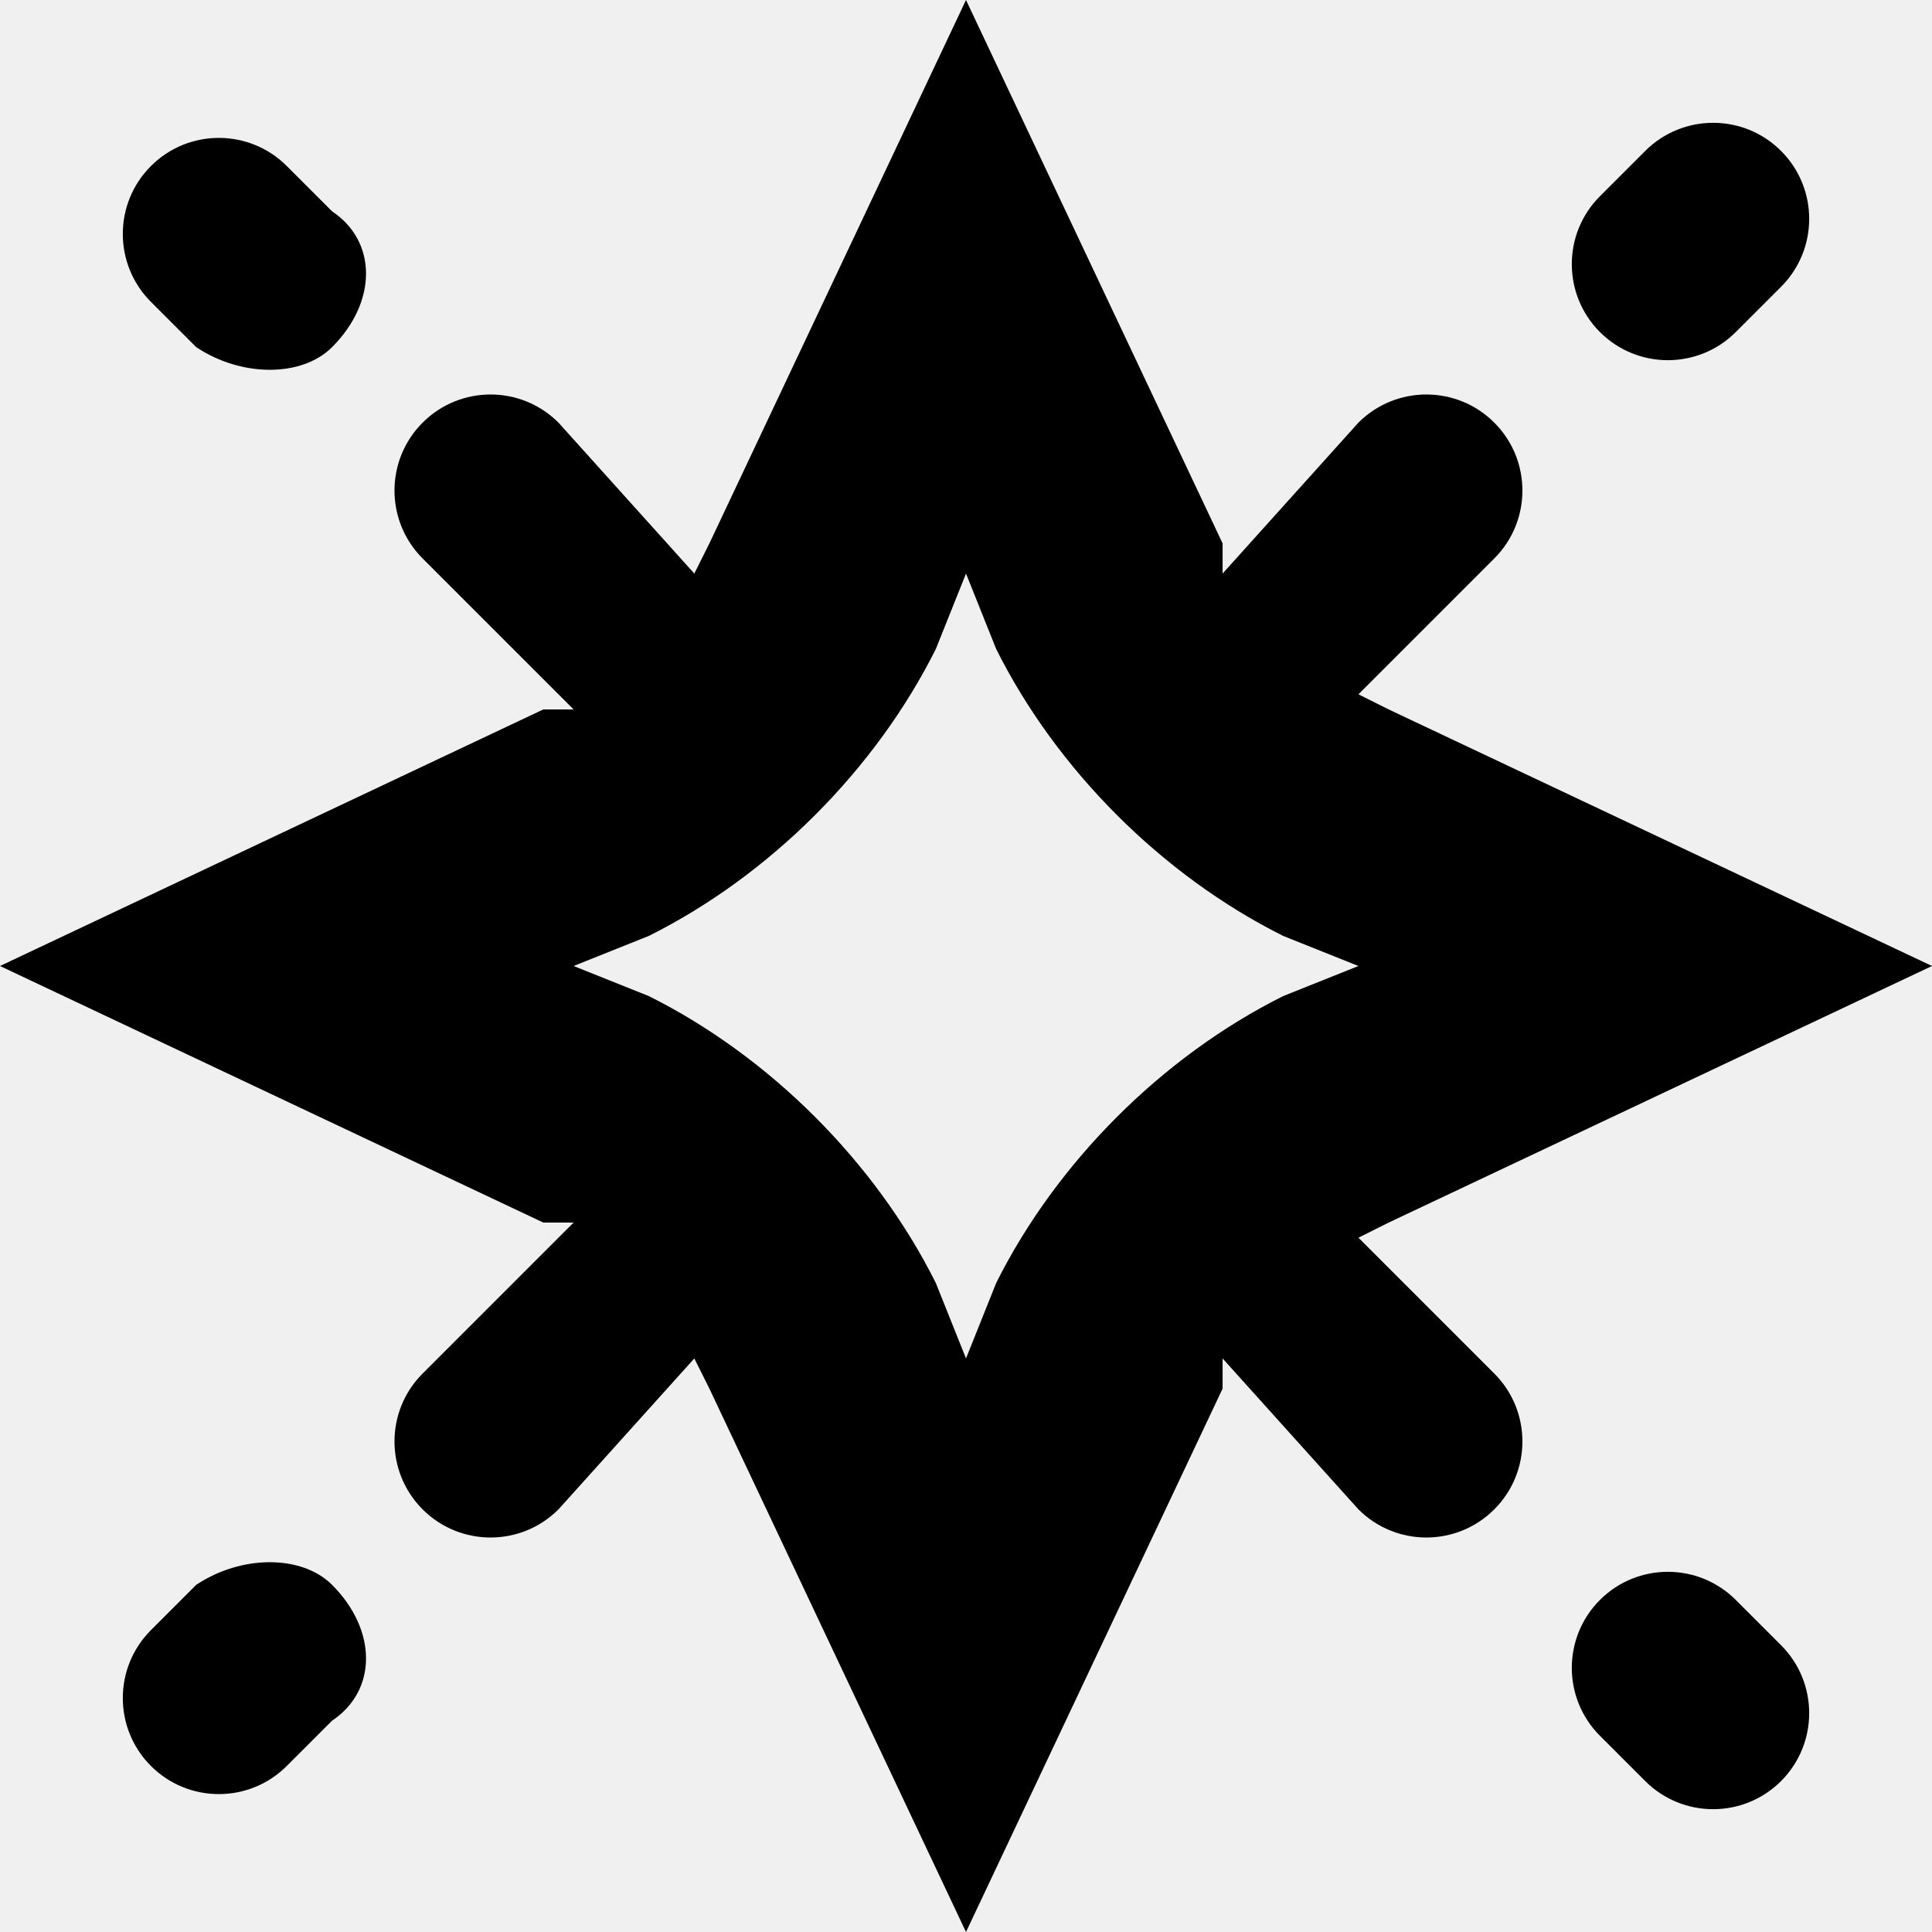
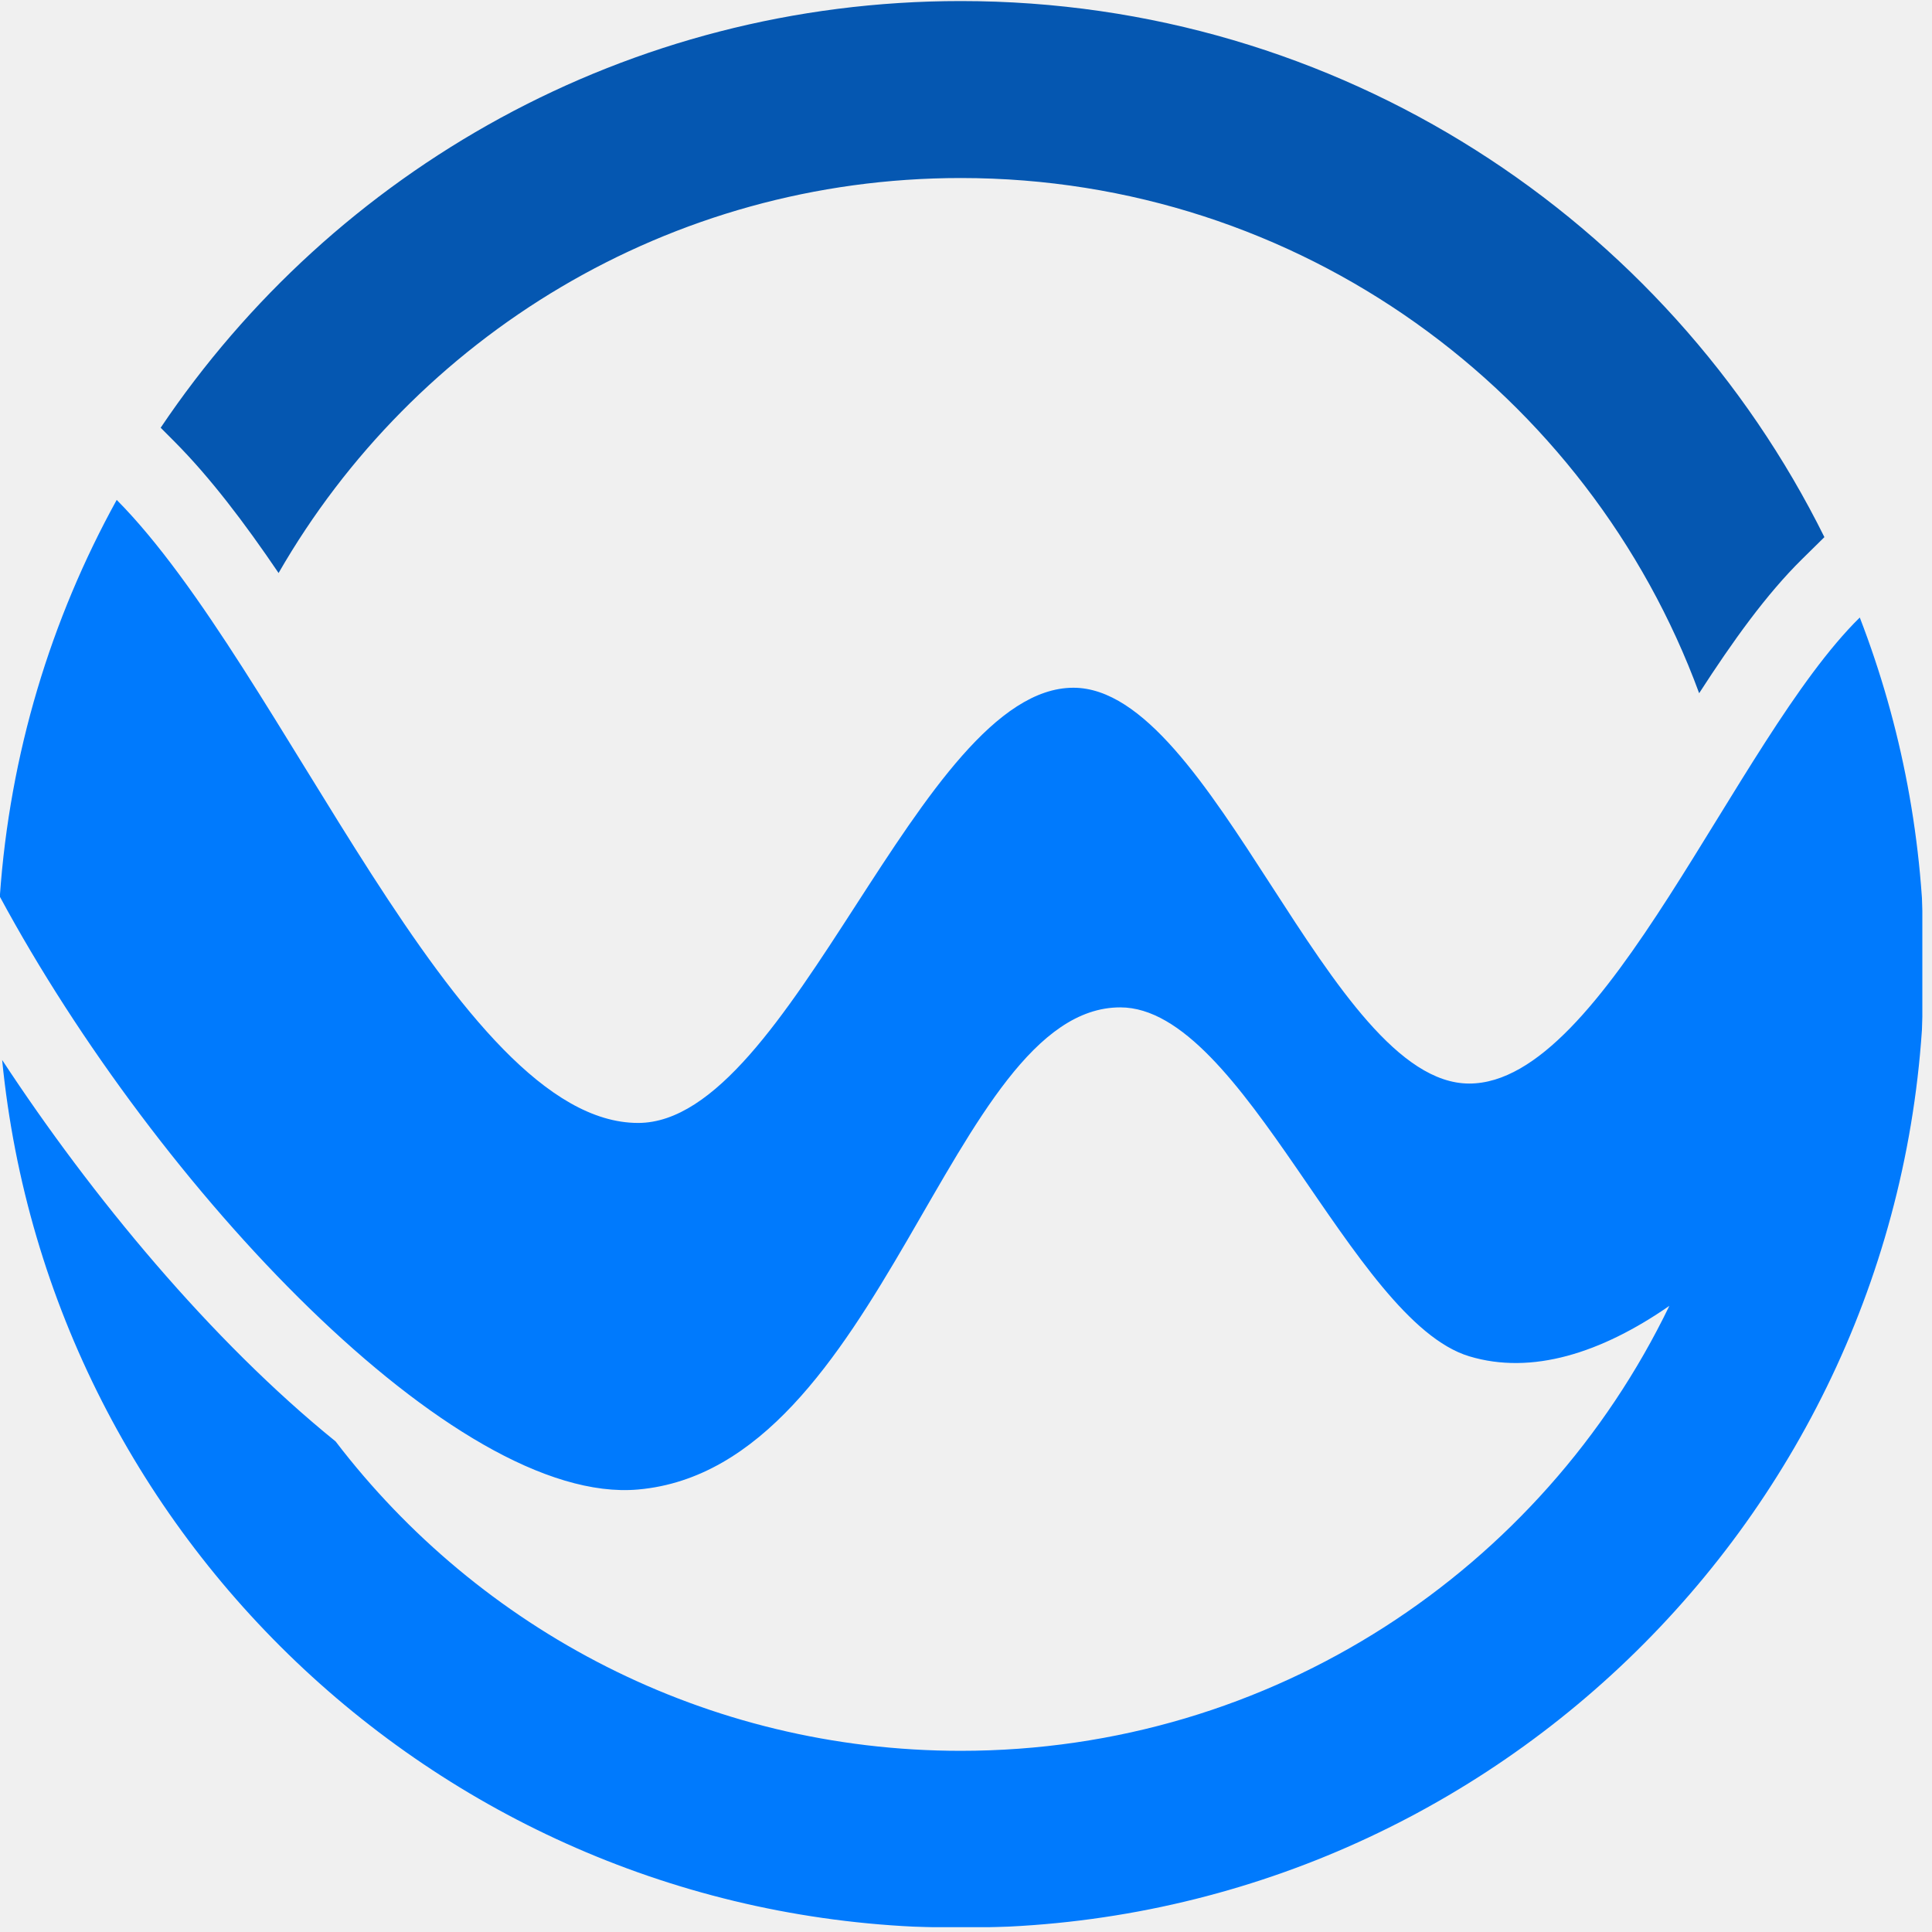
- <svg xmlns="http://www.w3.org/2000/svg" viewBox="0 0 128 128">
-   <path fill-rule="evenodd" d="M81 36 64 0 47 36l-1 2-9-10a6 6 0 0 0-9 9l10 10h-2L0 64l36 17h2L28 91a6 6 0 1 0 9 9l9-10 1 2 17 36 17-36v-2l9 10a6 6 0 1 0 9-9l-9-9 2-1 36-17-36-17-2-1 9-9a6 6 0 1 0-9-9l-9 10v-2Zm-17 2-2 5c-4 8-11 15-19 19l-5 2 5 2c8 4 15 11 19 19l2 5 2-5c4-8 11-15 19-19l5-2-5-2c-8-4-15-11-19-19l-2-5Z" clip-rule="evenodd" />
-   <path d="M118 19a6 6 0 0 0-9-9l-3 3a6 6 0 1 0 9 9l3-3Zm-96 4c-2 2-6 2-9 0l-3-3a6 6 0 1 1 9-9l3 3c3 2 3 6 0 9Zm0 82c-2-2-6-2-9 0l-3 3a6 6 0 1 0 9 9l3-3c3-2 3-6 0-9Zm96 4a6 6 0 0 1-9 9l-3-3a6 6 0 1 1 9-9l3 3Z" />
-   <style>path{fill:#000}@media (prefers-color-scheme:dark){path{fill:#fff}}</style>
+ <svg xmlns="http://www.w3.org/2000/svg" width="192" height="192" viewBox="0 0 192 192" fill="none">
+   <mask id="mask0_27_2" style="mask-type:luminance" maskUnits="userSpaceOnUse" x="15" y="0" width="167" height="70">
+     <path d="M15.428 0H181.828V69.362H15.428V0Z" fill="white" />
+   </mask>
+   <g mask="url(#mask0_27_2)">
+     <path d="M27.685 56.945C41.175 33.487 66.485 17.692 95.483 17.692C129.172 17.692 157.882 39.01 168.86 68.89C172.21 63.705 175.548 59.047 179.1 55.553L181.307 53.38C165.658 21.812 133.107 0.105 95.483 0.105C62.355 0.105 33.157 16.935 15.967 42.508L17.385 43.932C20.905 47.477 24.3 51.95 27.685 56.945Z" fill="#0557B1" />
+   </g>
+   <mask id="mask1_27_2" style="mask-type:luminance" maskUnits="userSpaceOnUse" x="0" y="49" width="192" height="143">
+     <path d="M0 49.523H191.04V191.52H0V49.523Z" fill="white" />
+   </mask>
+   <g mask="url(#mask1_27_2)">
+     <path d="M191.128 100.02C191.155 99.34 191.18 98.66 191.198 97.975C191.213 97.267 191.225 96.558 191.225 95.845C191.225 83.69 188.953 72.065 184.823 61.367C172.425 73.562 159.565 107.682 146.01 107.682C132.103 107.682 120.583 68.347 106.675 68.347C91.382 68.347 78.71 111.6 63.417 111.597C45.32 111.597 28.152 66.35 11.598 49.68C5.067 61.517 0.972 74.882 -0.018 89.103C15.592 118.055 45.295 149.63 63.417 148.025C87.77 145.867 94.395 100.11 111.335 100.112C123.595 100.112 134.275 131.24 146.01 134.787C152.23 136.667 159.135 134.462 165.898 129.775C153.268 155.94 126.485 173.995 95.483 173.995C70.147 173.995 47.63 161.935 33.35 143.245C20.988 133.242 9.1 118.882 0.212 105.335C4.978 153.755 45.81 191.582 95.483 191.582C146.958 191.582 188.94 150.957 191.128 100.025V100.02Z" fill="#007AFD" />
+   </g>
</svg>
